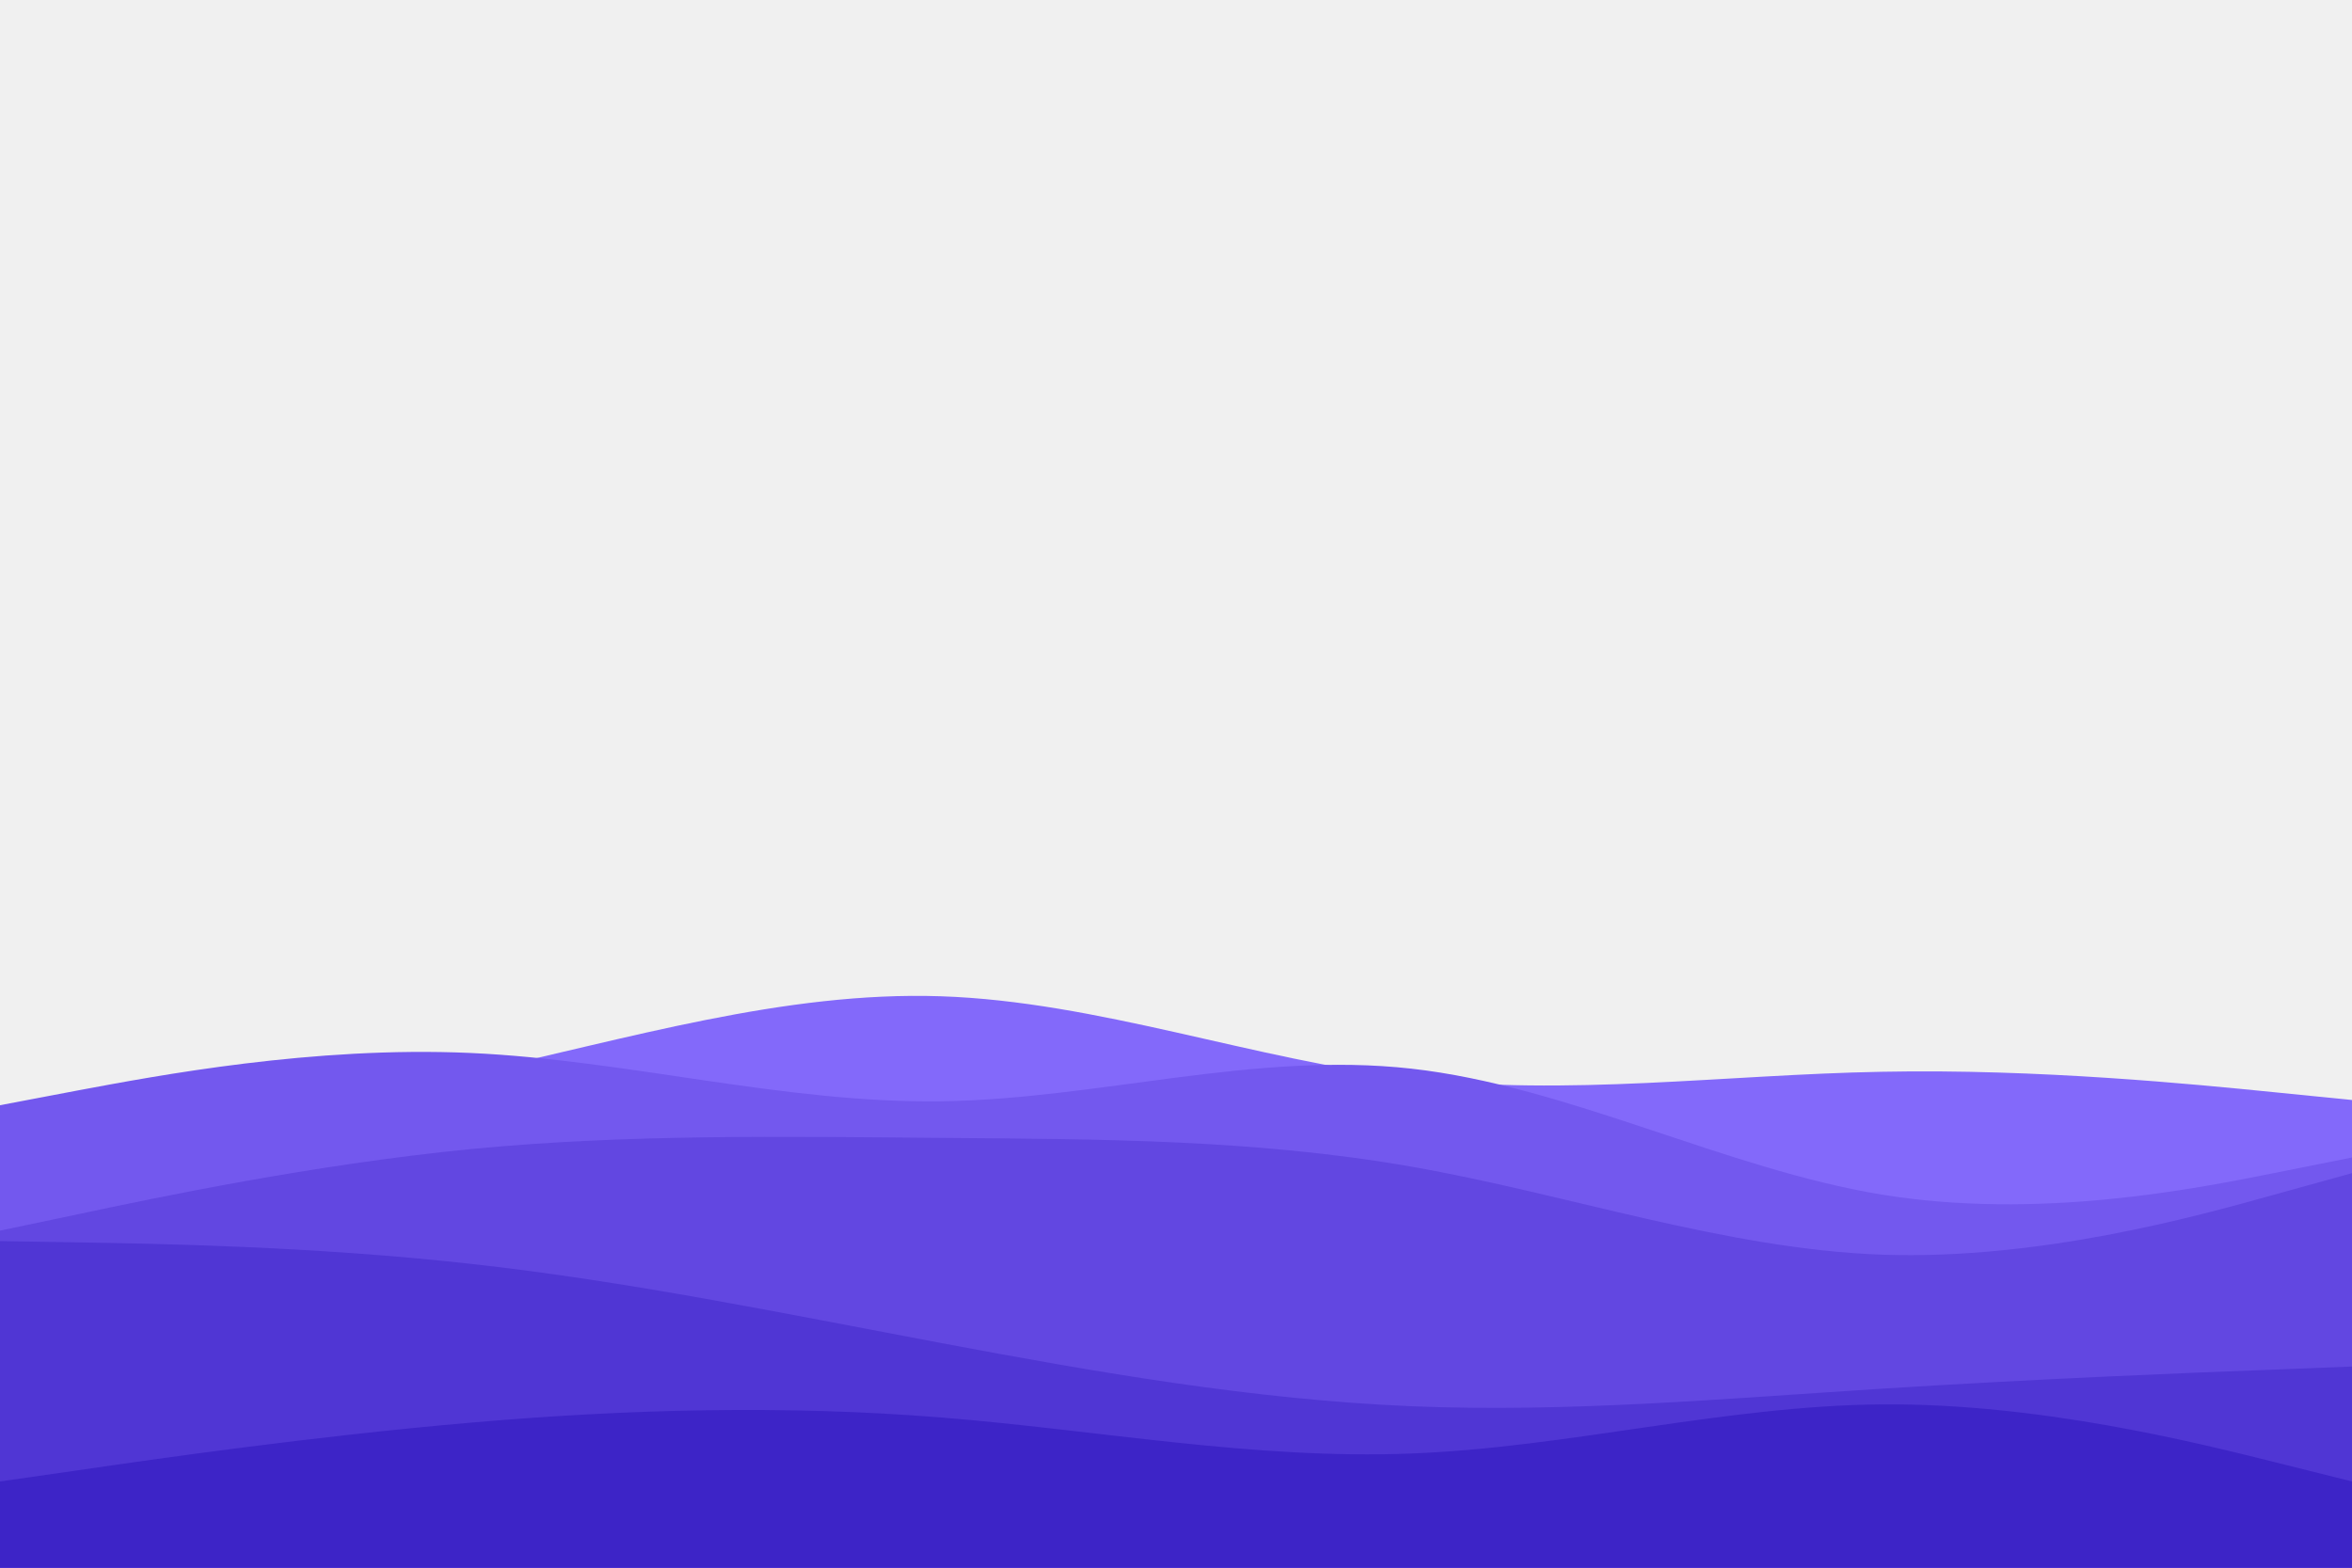
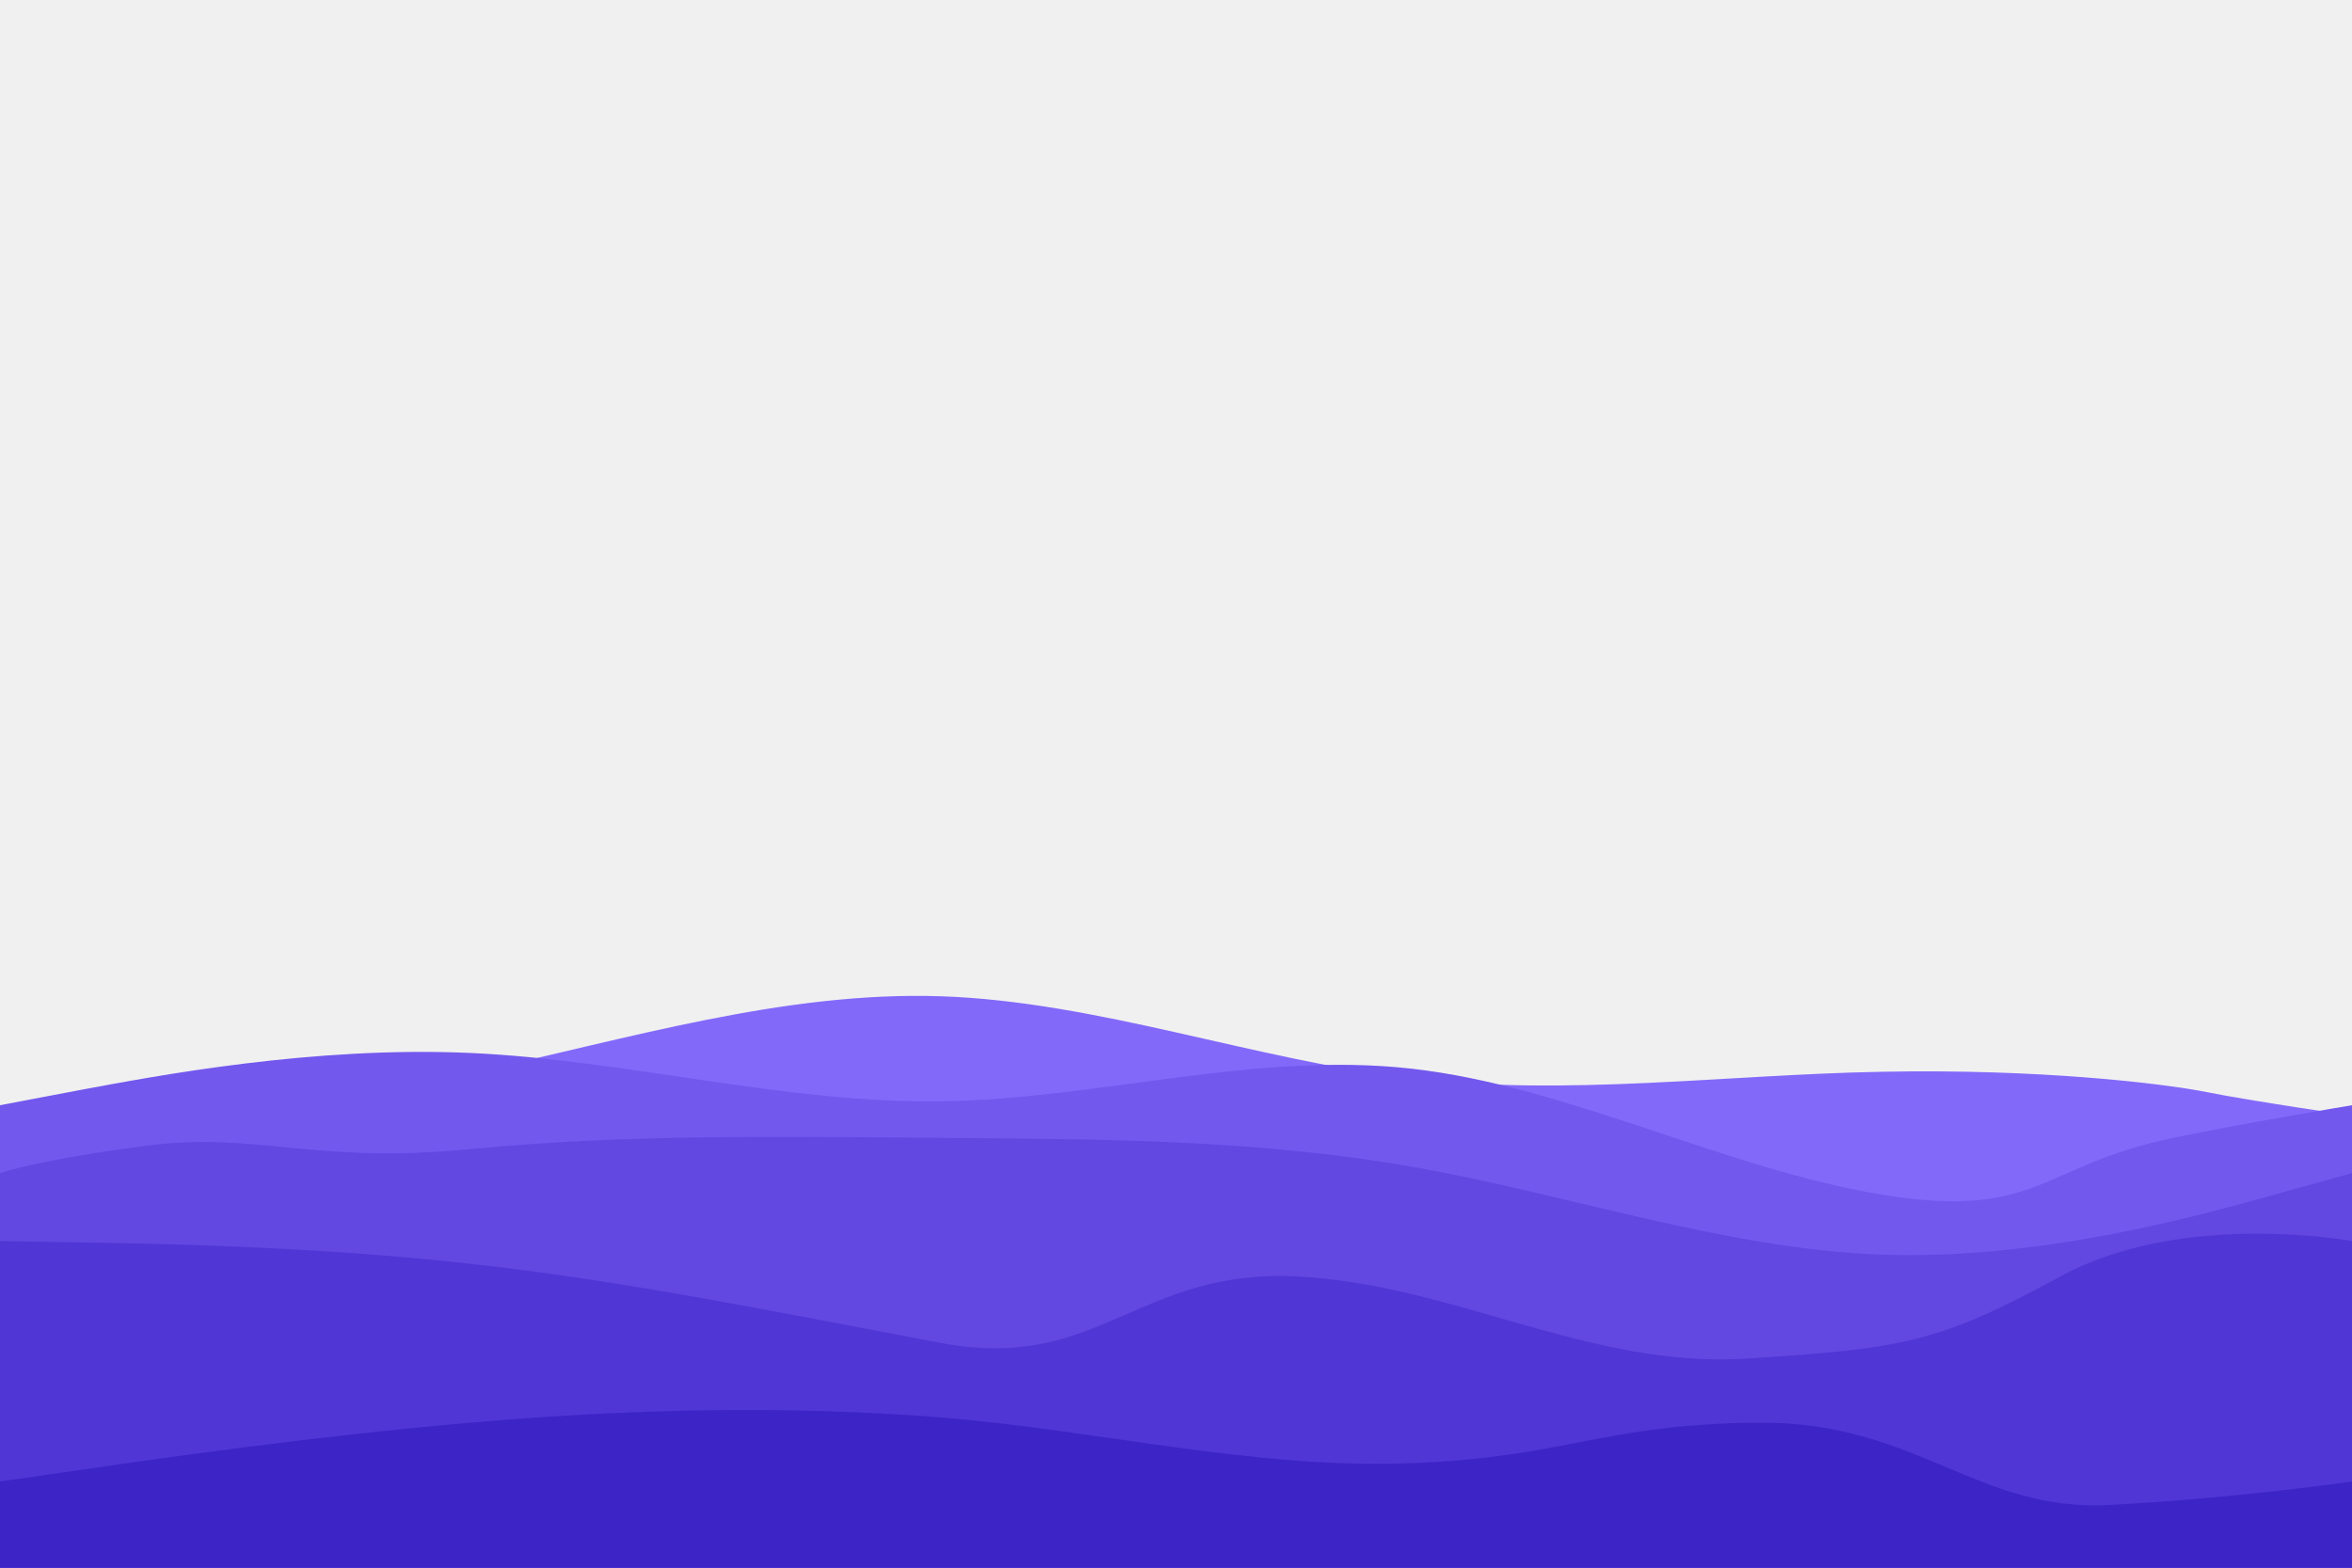
<svg xmlns="http://www.w3.org/2000/svg" width="900" height="600" viewBox="0 0 900 600" fill="none">
  <g clip-path="url(#clip0_8_25)">
-     <path d="M0 439L30 435.2C60 431.3 120 423.7 180 410.7C240 397.7 300 379.3 360 381.3C420 383.3 480 405.7 540 412.7C600 419.7 660 411.3 720 410.2C780 409 840 415 870 418L900 421V601H870C840 601 780 601 720 601C660 601 600 601 540 601C480 601 420 601 360 601C300 601 240 601 180 601C120 601 60 601 30 601H0V439Z" fill="#8369FA" />
-     <path d="M0 423L30 417.3C60 411.7 120 400.3 180 403C240 405.7 300 422.3 360 421.5C420 420.7 480 402.3 540 409C600 415.7 660 447.3 720 457.2C780 467 840 455 870 449L900 443V601H870C840 601 780 601 720 601C660 601 600 601 540 601C480 601 420 601 360 601C300 601 240 601 180 601C120 601 60 601 30 601H0V423Z" fill="#7358EE" />
-     <path d="M0 471L30 464.7C60 458.3 120 445.7 180 439.8C240 434 300 435 360 435.5C420 436 480 436 540 446.5C600 457 660 478 720 480.2C780 482.3 840 465.7 870 457.3L900 449V601H870C840 601 780 601 720 601C660 601 600 601 540 601C480 601 420 601 360 601C300 601 240 601 180 601C120 601 60 601 30 601H0V471Z" fill="#6247E1" />
-     <path d="M0 475L30 475.5C60 476 120 477 180 483.7C240 490.3 300 502.7 360 514C420 525.3 480 535.7 540 538.2C600 540.7 660 535.3 720 531.5C780 527.7 840 525.3 870 524.2L900 523V601H870C840 601 780 601 720 601C660 601 600 601 540 601C480 601 420 601 360 601C300 601 240 601 180 601C120 601 60 601 30 601H0V475Z" fill="#5036D4" />
-     <path d="M0 567L30 562.7C60 558.3 120 549.7 180 544.5C240 539.3 300 537.7 360 542.5C420 547.3 480 558.7 540 556.3C600 554 660 538 720 537.5C780 537 840 552 870 559.5L900 567V601H870C840 601 780 601 720 601C660 601 600 601 540 601C480 601 420 601 360 601C300 601 240 601 180 601C120 601 60 601 30 601H0V567Z" fill="#3D24C7" />
+     <path d="M0 439L30 435.2C60 431.3 120 423.7 180 410.7C240 397.7 300 379.3 360 381.3C420 383.3 480 405.7 540 412.7C600 419.7 660 411.3 720 410.2C780 409 827.5 414.6 844.5 418C861.5 421.4 900 427 900 427V601H870C840 601 780 601 720 601C660 601 600 601 540 601C480 601 420 601 360 601C300 601 240 601 180 601C120 601 60 601 30 601H0V439Z" fill="#8369FA" />
+     <path d="M0 423L30 417.3C60 411.7 120 400.3 180 403C240 405.7 300 422.3 360 421.5C420 420.7 480 402.3 540 409C600 415.7 660 447.3 720 457.2C780 467 780.5 446.13 831.5 435.5C857.419 430.098 900 423 900 423V601H870C840 601 780 601 720 601C660 601 600 601 540 601C480 601 420 601 360 601C300 601 240 601 180 601C120 601 60 601 30 601H0V423Z" fill="#7358EE" />
+     <path d="M0 449C0 449 14 444 56 438.5C98 433 120 445.7 180 439.8C240 434 300 435 360 435.5C420 436 480 436 540 446.5C600 457 660 478 720 480.2C780 482.3 840 465.7 870 457.3L900 449V601H870C840 601 780 601 720 601C660 601 600 601 540 601C480 601 420 601 360 601C300 601 240 601 180 601C120 601 60 601 30 601H0V449Z" fill="#6247E1" />
+     <path d="M0 475L30 475.5C60 476 120 477 180 483.7C240 490.3 300 502.7 360 514C420 525.3 435 486 495 488.5C555 491 608 523.8 668 520C728 516.2 741.75 514 788.5 488.5C835.25 463 900 475 900 475V601H870C840 601 780 601 720 601C660 601 600 601 540 601C480 601 420 601 360 601C300 601 240 601 180 601C120 601 60 601 30 601H0V475Z" fill="#5036D4" />
+     <path d="M0 567L30 562.7C60 558.3 120 549.7 180 544.5C240 539.3 300 537.7 360 542.5C420 547.3 480 562.4 540 560C600 557.7 613 545 673 544.5C733 544 756.696 578.695 807 576C857.304 573.305 900 567 900 567V601H870C840 601 780 601 720 601C660 601 600 601 540 601C480 601 420 601 360 601C300 601 240 601 180 601C120 601 60 601 30 601H0V567Z" fill="#3D24C7" />
  </g>
  <defs>
    <clipPath id="clip0_8_25">
      <rect width="900" height="600" fill="white" />
    </clipPath>
  </defs>
</svg>
